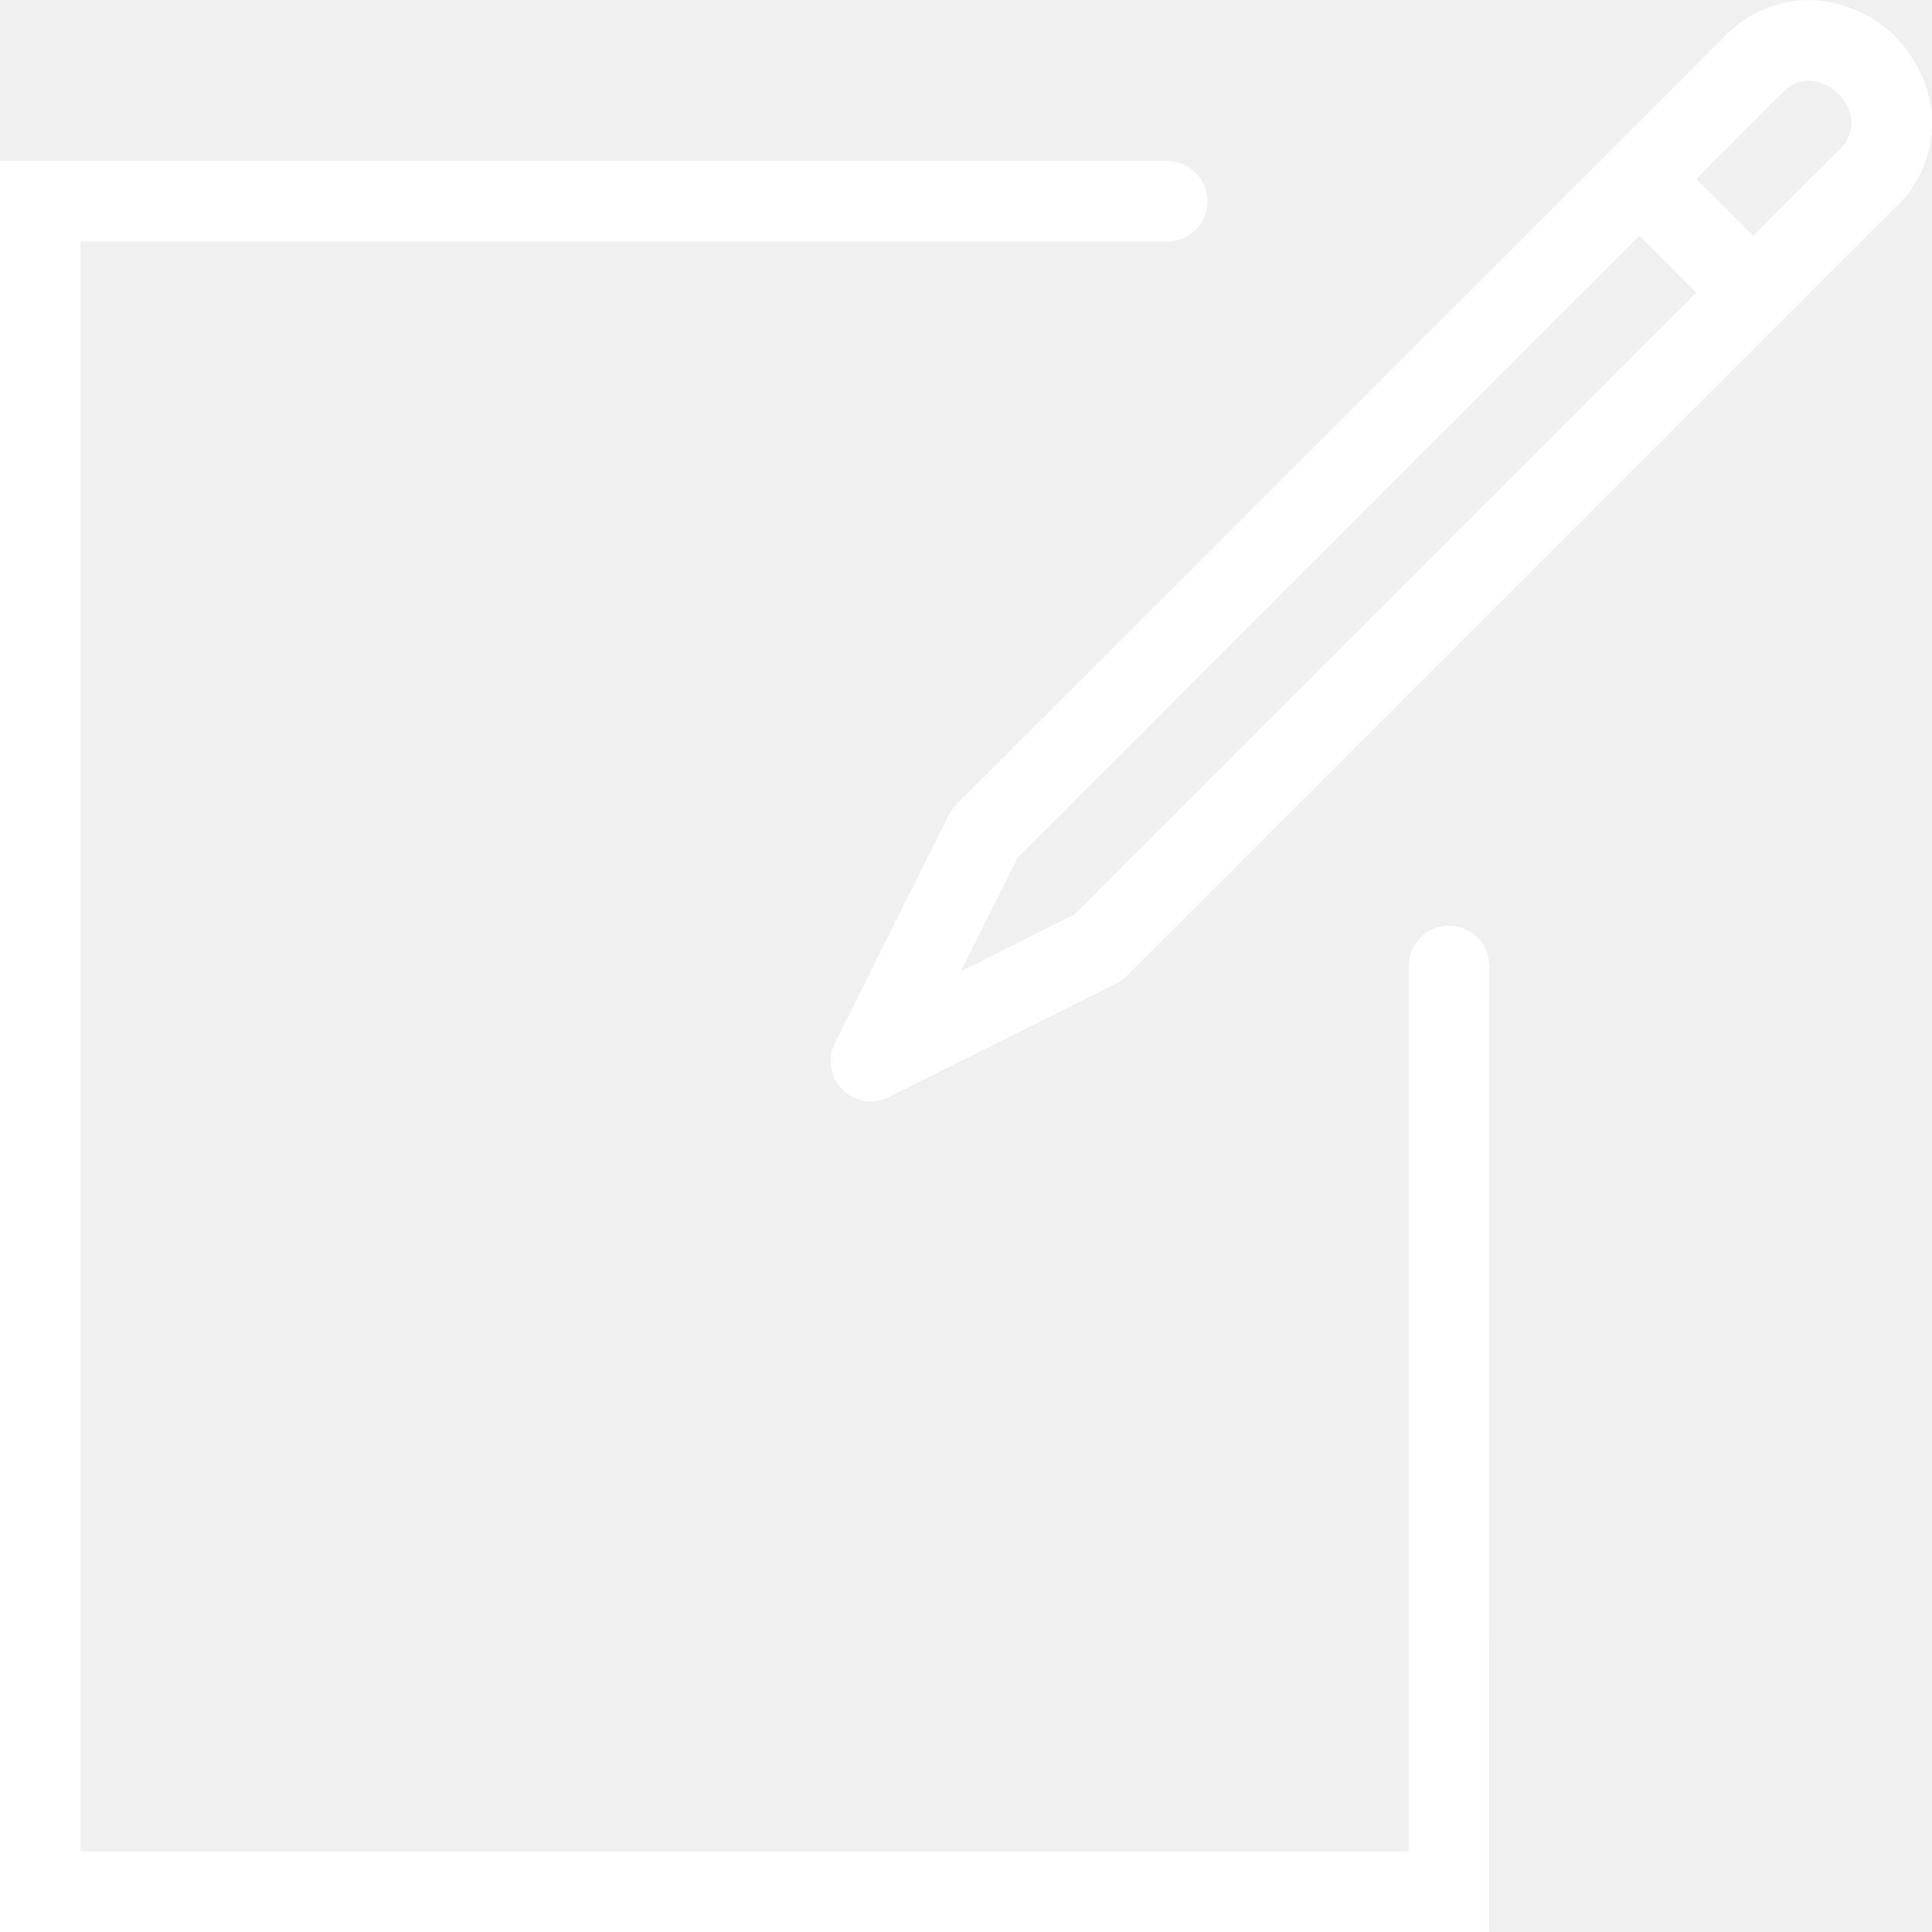
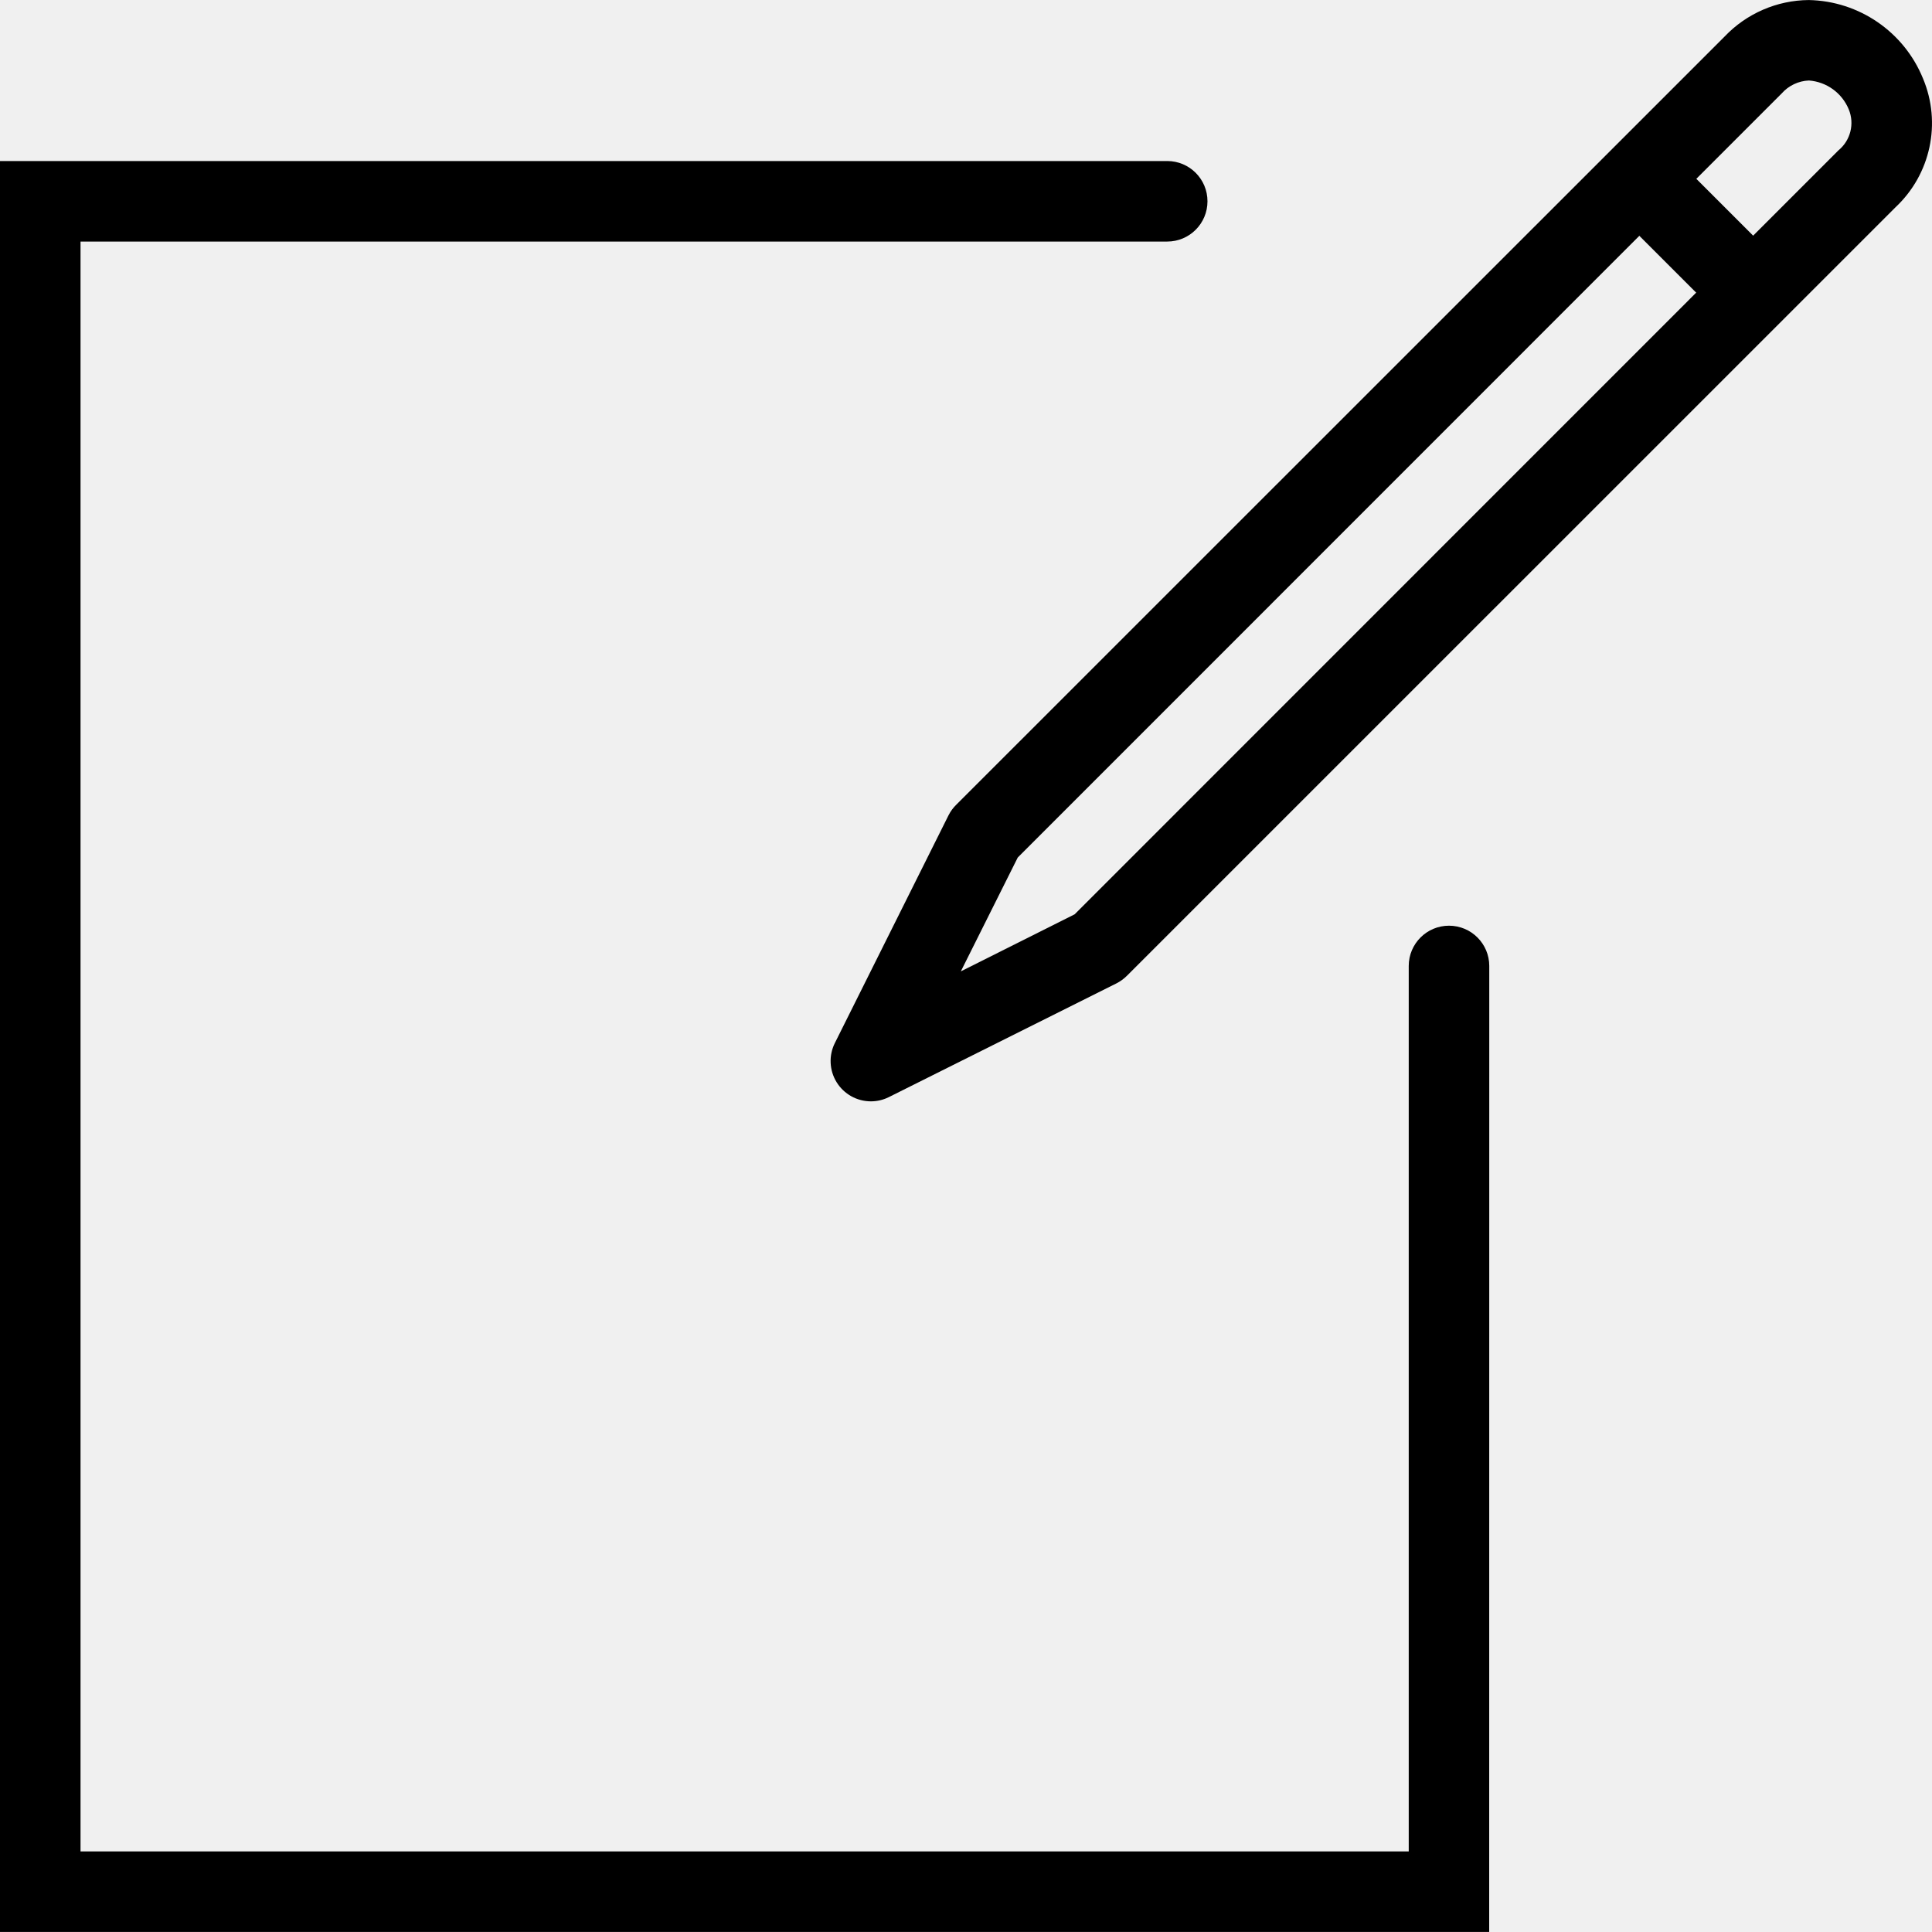
- <svg xmlns="http://www.w3.org/2000/svg" id="Expanded" width="10" height="10" viewBox="0 0 25.358 25.357" fill="white">
+ <svg xmlns="http://www.w3.org/2000/svg" id="Expanded" width="10" height="10" viewBox="0 0 25.358 25.357" fill="black">
  <g id="Group_285" data-name="Group 285">
    <g id="Group_281" data-name="Group 281" transform="translate(0 2.113)">
      <path id="Path_505" data-name="Path 505" d="M19.546,27.244H0V4H15.32a.528.528,0,0,1,0,1.057H1.057V26.187H18.49V14.565a.528.528,0,1,1,1.057,0Z" transform="translate(0 -4)" />
    </g>
    <g id="Group_282" data-name="Group 282" transform="translate(11.622 8.981)">
      <path id="Path_506" data-name="Path 506" d="M22,17" transform="translate(-22 -17)" />
    </g>
    <g id="Group_283" data-name="Group 283" transform="translate(10.901)">
      <path id="Path_507" data-name="Path 507" d="M21.165,14.455a.529.529,0,0,1-.473-.764L22.185,10.7a.518.518,0,0,1,.1-.137L32.371.479A1.542,1.542,0,0,1,33.475,0a1.654,1.654,0,0,1,1.5,1.03,1.513,1.513,0,0,1-.361,1.69L24.527,12.806a.543.543,0,0,1-.137.1L21.4,14.4A.527.527,0,0,1,21.165,14.455Zm1.928-3.2-.747,1.494L23.84,12,33.865,1.973A.466.466,0,0,0,34,1.434a.614.614,0,0,0-.523-.378.505.505,0,0,0-.357.17Z" transform="translate(-20.636 0)" />
    </g>
    <g id="Group_284" data-name="Group 284" transform="translate(20.987 1.818)">
      <path id="Path_508" data-name="Path 508" d="M41.751,5.993a.529.529,0,0,1-.374-.155L39.883,4.344a.529.529,0,0,1,.748-.748l1.494,1.494a.529.529,0,0,1-.373.9Z" transform="translate(-39.728 -3.442)" />
    </g>
  </g>
</svg>
